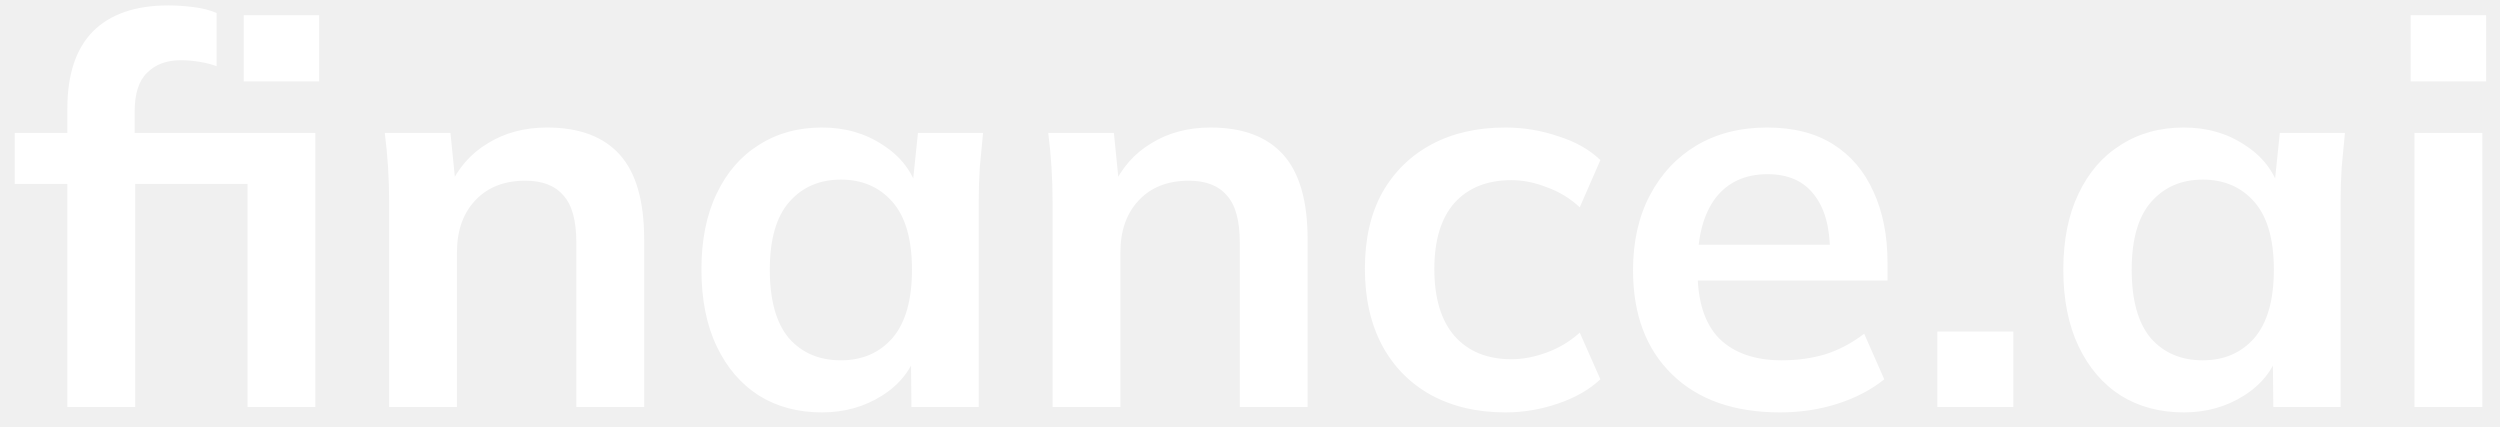
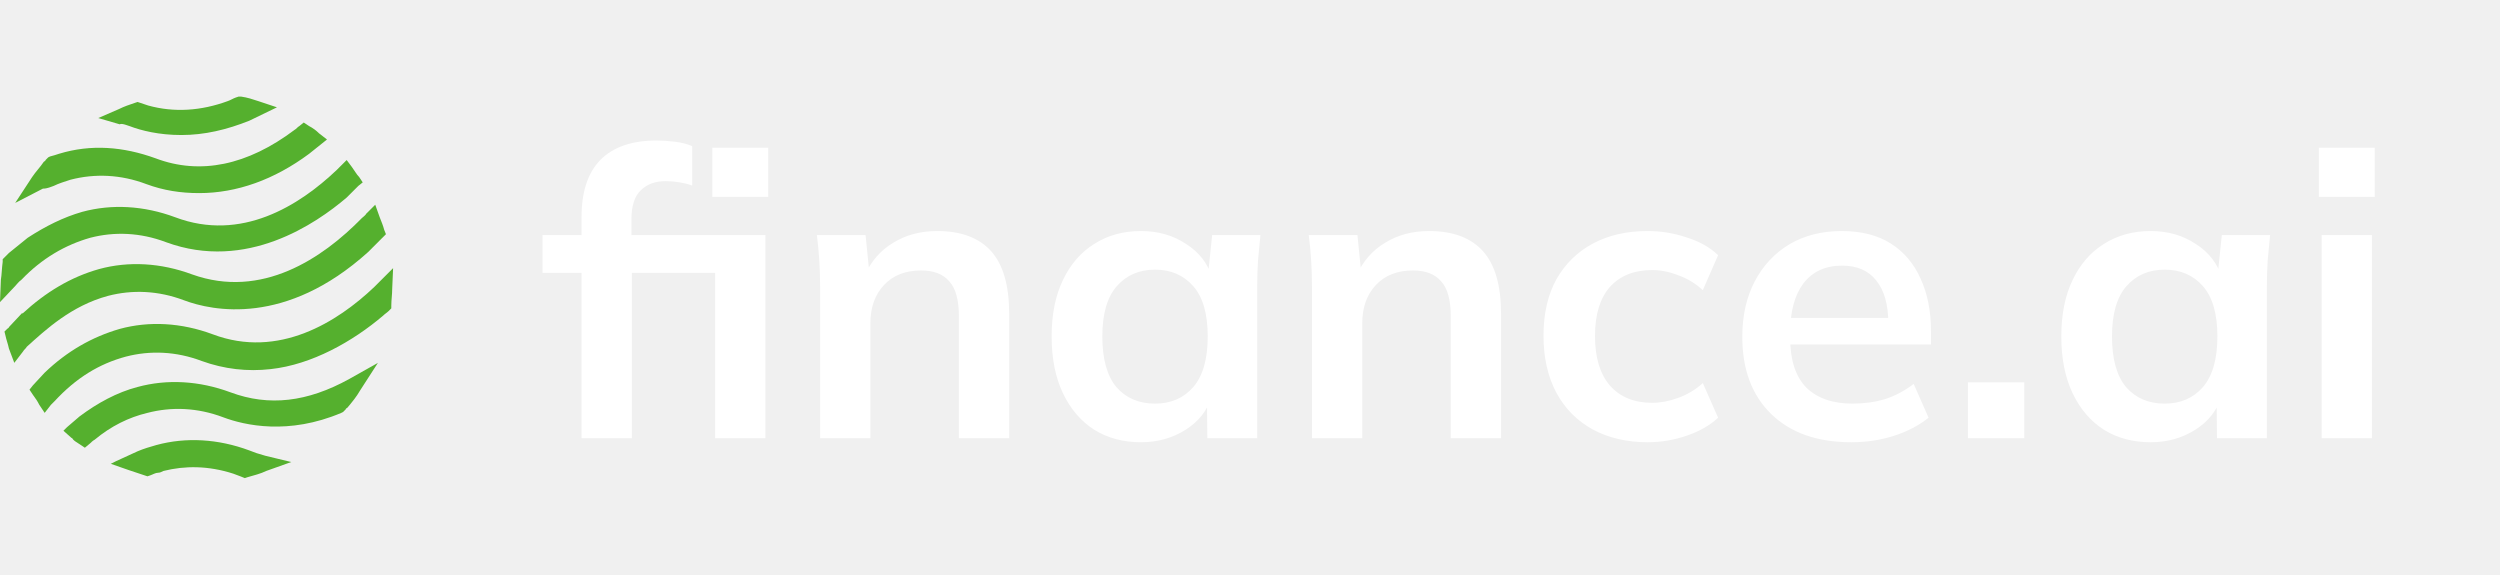
- <svg xmlns="http://www.w3.org/2000/svg" width="129" height="22" viewBox="0 0 129 22" fill="none">
-   <path d="M3.476 21V9.492H0.76V6.86H4.456L3.476 7.756V5.6C3.476 3.845 3.915 2.52 4.792 1.624C5.688 0.728 6.985 0.28 8.684 0.28C9.095 0.28 9.524 0.308 9.972 0.364C10.439 0.42 10.84 0.523 11.176 0.672V3.416C10.934 3.323 10.644 3.248 10.308 3.192C9.972 3.136 9.645 3.108 9.328 3.108C8.6 3.108 8.021 3.323 7.592 3.752C7.163 4.163 6.948 4.835 6.948 5.768V7.476L6.444 6.86H16.272V21H12.772V9.492H6.976V21H3.476ZM12.576 4.2V0.784H16.468V4.2H12.576ZM20.079 21V10.388C20.079 9.809 20.06 9.221 20.023 8.624C19.985 8.027 19.93 7.439 19.855 6.86H23.243L23.523 9.66H23.187C23.635 8.671 24.297 7.915 25.175 7.392C26.052 6.851 27.07 6.58 28.227 6.58C29.888 6.58 31.139 7.047 31.979 7.98C32.819 8.913 33.239 10.369 33.239 12.348V21H29.739V12.516C29.739 11.377 29.515 10.565 29.067 10.08C28.637 9.576 27.984 9.324 27.107 9.324C26.024 9.324 25.166 9.66 24.531 10.332C23.896 11.004 23.579 11.9 23.579 13.02V21H20.079ZM42.41 21.28C41.178 21.28 40.095 20.991 39.162 20.412C38.229 19.815 37.501 18.965 36.978 17.864C36.455 16.763 36.194 15.447 36.194 13.916C36.194 12.385 36.455 11.079 36.978 9.996C37.501 8.895 38.229 8.055 39.162 7.476C40.095 6.879 41.178 6.58 42.41 6.58C43.605 6.58 44.65 6.879 45.546 7.476C46.461 8.055 47.067 8.839 47.366 9.828H47.058L47.366 6.86H50.726C50.67 7.439 50.614 8.027 50.558 8.624C50.521 9.221 50.502 9.809 50.502 10.388V21H47.03L47.002 18.088H47.338C47.039 19.059 46.433 19.833 45.518 20.412C44.603 20.991 43.567 21.28 42.41 21.28ZM43.39 18.592C44.491 18.592 45.378 18.209 46.05 17.444C46.722 16.66 47.058 15.484 47.058 13.916C47.058 12.348 46.722 11.181 46.05 10.416C45.378 9.651 44.491 9.268 43.39 9.268C42.289 9.268 41.402 9.651 40.73 10.416C40.058 11.181 39.722 12.348 39.722 13.916C39.722 15.484 40.049 16.66 40.702 17.444C41.374 18.209 42.27 18.592 43.39 18.592ZM54.313 21V10.388C54.313 9.809 54.294 9.221 54.257 8.624C54.22 8.027 54.164 7.439 54.089 6.86H57.477L57.757 9.66H57.421C57.869 8.671 58.532 7.915 59.409 7.392C60.286 6.851 61.304 6.58 62.461 6.58C64.123 6.58 65.373 7.047 66.213 7.98C67.053 8.913 67.473 10.369 67.473 12.348V21H63.973V12.516C63.973 11.377 63.749 10.565 63.301 10.08C62.872 9.576 62.218 9.324 61.341 9.324C60.258 9.324 59.4 9.66 58.765 10.332C58.13 11.004 57.813 11.9 57.813 13.02V21H54.313ZM77.68 21.28C76.224 21.28 74.946 20.981 73.844 20.384C72.762 19.787 71.922 18.937 71.324 17.836C70.727 16.716 70.428 15.391 70.428 13.86C70.428 12.329 70.727 11.023 71.324 9.94C71.94 8.857 72.79 8.027 73.872 7.448C74.955 6.869 76.224 6.58 77.68 6.58C78.614 6.58 79.519 6.729 80.396 7.028C81.292 7.308 82.02 7.719 82.58 8.26L81.516 10.696C81.012 10.229 80.443 9.884 79.808 9.66C79.192 9.417 78.586 9.296 77.988 9.296C76.738 9.296 75.758 9.688 75.048 10.472C74.358 11.256 74.012 12.395 74.012 13.888C74.012 15.381 74.358 16.529 75.048 17.332C75.758 18.135 76.738 18.536 77.988 18.536C78.567 18.536 79.164 18.424 79.78 18.2C80.415 17.976 80.994 17.631 81.516 17.164L82.58 19.572C82.002 20.113 81.264 20.533 80.368 20.832C79.491 21.131 78.595 21.28 77.68 21.28ZM91.852 21.28C89.481 21.28 87.624 20.627 86.28 19.32C84.936 18.013 84.264 16.221 84.264 13.944C84.264 12.469 84.553 11.181 85.132 10.08C85.711 8.979 86.513 8.12 87.54 7.504C88.585 6.888 89.799 6.58 91.18 6.58C92.543 6.58 93.681 6.869 94.596 7.448C95.511 8.027 96.201 8.839 96.668 9.884C97.153 10.929 97.396 12.152 97.396 13.552V14.476H87.092V12.628H94.904L94.428 13.02C94.428 11.713 94.148 10.715 93.588 10.024C93.047 9.333 92.254 8.988 91.208 8.988C90.051 8.988 89.155 9.399 88.52 10.22C87.904 11.041 87.596 12.189 87.596 13.664V14.028C87.596 15.559 87.969 16.707 88.716 17.472C89.481 18.219 90.555 18.592 91.936 18.592C92.739 18.592 93.486 18.489 94.176 18.284C94.885 18.06 95.558 17.705 96.192 17.22L97.228 19.572C96.556 20.113 95.754 20.533 94.82 20.832C93.887 21.131 92.897 21.28 91.852 21.28ZM99.968 21V17.108H103.888V21H99.968ZM112.683 21.28C111.451 21.28 110.369 20.991 109.435 20.412C108.502 19.815 107.774 18.965 107.251 17.864C106.729 16.763 106.467 15.447 106.467 13.916C106.467 12.385 106.729 11.079 107.251 9.996C107.774 8.895 108.502 8.055 109.435 7.476C110.369 6.879 111.451 6.58 112.683 6.58C113.878 6.58 114.923 6.879 115.819 7.476C116.734 8.055 117.341 8.839 117.639 9.828H117.331L117.639 6.86H120.999C120.943 7.439 120.887 8.027 120.831 8.624C120.794 9.221 120.775 9.809 120.775 10.388V21H117.303L117.275 18.088H117.611C117.313 19.059 116.706 19.833 115.791 20.412C114.877 20.991 113.841 21.28 112.683 21.28ZM113.663 18.592C114.765 18.592 115.651 18.209 116.323 17.444C116.995 16.66 117.331 15.484 117.331 13.916C117.331 12.348 116.995 11.181 116.323 10.416C115.651 9.651 114.765 9.268 113.663 9.268C112.562 9.268 111.675 9.651 111.003 10.416C110.331 11.181 109.995 12.348 109.995 13.916C109.995 15.484 110.322 16.66 110.975 17.444C111.647 18.209 112.543 18.592 113.663 18.592ZM124.587 21V6.86H128.087V21H124.587ZM124.391 4.2V0.784H128.283V4.2H124.391Z" fill="white" />
+ <svg xmlns="http://www.w3.org/2000/svg" width="174" height="40" viewBox="0 0 174 40" fill="none">
+   <path d="M16.043 27.306C13.867 26.498 11.628 26.374 9.576 26.933C8.146 27.306 6.778 28.053 5.534 28.985L4.664 29.732L4.415 29.98L4.975 30.478C5.037 30.478 5.037 30.54 5.099 30.602C5.223 30.726 5.348 30.789 5.534 30.913L5.907 31.162L6.28 30.851C6.343 30.789 6.467 30.664 6.591 30.602C7.711 29.669 8.954 29.047 10.26 28.737C11.939 28.301 13.742 28.363 15.546 29.047C17.038 29.607 20.085 30.291 23.754 28.737L23.878 28.674L24.064 28.488C24.064 28.426 24.127 28.426 24.189 28.363C24.5 27.99 24.811 27.617 25.059 27.182L26.303 25.254L24.313 26.374C21.391 27.99 18.717 28.301 16.043 27.306Z" fill="#55B02E" />
+   <path d="M7.524 20.591C9.203 20.155 11.006 20.218 12.809 20.901C14.799 21.648 19.898 22.705 25.619 17.544L26.551 16.611L26.613 16.549L26.862 16.3L26.738 15.989C26.676 15.74 26.551 15.43 26.427 15.119L26.116 14.248L25.494 14.87C25.432 14.994 25.308 15.056 25.183 15.181C22.447 17.979 18.219 20.839 13.369 19.098C11.192 18.29 8.954 18.166 6.902 18.725C4.912 19.285 3.171 20.342 1.554 21.834V21.772L0.621 22.767C0.621 22.829 0.559 22.829 0.497 22.891L0.311 23.078L0.373 23.327C0.435 23.637 0.559 23.948 0.621 24.259L0.995 25.254L1.616 24.446C1.679 24.322 1.803 24.259 1.865 24.135C3.171 22.953 4.974 21.275 7.524 20.591Z" fill="#55B02E" />
+   <path d="M1.492 19.471C2.923 17.979 4.539 17.046 6.28 16.549C7.959 16.113 9.763 16.176 11.566 16.86C17.162 18.912 22.012 15.554 24.127 13.751L24.935 12.942L25.246 12.694L24.997 12.32C24.811 12.134 24.686 11.885 24.5 11.636L24.127 11.139L23.691 11.574C23.629 11.636 23.505 11.761 23.443 11.823C20.831 14.31 16.789 16.86 12.188 15.119C10.011 14.31 7.773 14.186 5.721 14.745C4.415 15.119 3.171 15.74 1.928 16.549L0.622 17.606C0.497 17.73 0.435 17.792 0.311 17.917L0.187 18.041V18.228C0.124 18.663 0.124 19.098 0.062 19.471L0 21.026L1.057 19.907C1.181 19.782 1.306 19.596 1.492 19.471Z" fill="#55B02E" />
+   <path d="M17.847 31.535L17.722 31.908L17.847 31.535C17.66 31.473 17.536 31.41 17.349 31.348C15.173 30.54 12.934 30.415 10.882 30.975C10.447 31.099 10.012 31.224 9.576 31.41L8.084 32.094L7.711 32.281L8.955 32.716C9.328 32.84 9.701 32.965 10.074 33.089L10.26 33.151L10.447 33.089C10.633 33.027 10.82 32.903 11.007 32.903C11.131 32.903 11.255 32.84 11.38 32.778C12.872 32.405 14.489 32.405 16.23 32.965C16.416 33.027 16.541 33.089 16.727 33.151L17.038 33.276L17.225 33.214C17.66 33.089 18.157 32.965 18.531 32.778L20.272 32.157L18.468 31.721C18.282 31.659 18.033 31.597 17.847 31.535Z" fill="#55B02E" />
+   <path d="M27.36 18.663L26.427 19.596C26.303 19.72 26.178 19.845 26.054 19.969C23.505 22.394 19.401 25.006 14.799 23.265C12.623 22.456 10.384 22.332 8.332 22.892C6.404 23.451 4.663 24.446 3.109 25.938L2.3 26.809L2.052 27.12L2.3 27.493C2.487 27.742 2.611 27.928 2.736 28.177L3.109 28.736L3.544 28.177C3.606 28.115 3.731 27.99 3.793 27.928C5.285 26.311 6.902 25.317 8.767 24.819C10.446 24.384 12.25 24.446 14.053 25.13C15.607 25.69 17.224 25.876 18.841 25.69C21.701 25.379 24.562 23.762 26.676 21.959C26.8 21.834 26.924 21.772 27.049 21.648L27.235 21.461V21.275C27.235 20.902 27.298 20.466 27.298 20.093L27.36 18.663Z" fill="#55B02E" />
+   <path d="M3.73 12.942L3.544 12.569L3.73 12.942C4.104 12.756 4.539 12.631 4.912 12.507C6.591 12.072 8.394 12.134 10.197 12.818C11.379 13.253 12.56 13.44 13.866 13.44C16.478 13.44 19.089 12.507 21.515 10.704L22.447 9.958L22.758 9.709L22.198 9.274C22.012 9.087 21.763 8.9 21.515 8.776L21.141 8.527L20.831 8.776C20.706 8.838 20.644 8.963 20.52 9.025C17.224 11.512 13.928 12.196 10.819 11.015C8.581 10.206 6.342 10.02 4.104 10.704C3.917 10.766 3.73 10.828 3.482 10.89L3.357 10.952L3.171 11.139C3.171 11.201 3.109 11.201 3.046 11.263C2.798 11.636 2.487 11.947 2.238 12.32L1.057 14.124L2.984 13.129C3.295 13.129 3.544 13.004 3.73 12.942Z" fill="#55B02E" />
+   <path d="M8.83 8.714L9.016 8.776C9.825 9.087 11.068 9.398 12.623 9.398C14.239 9.398 15.794 9.025 17.349 8.403L19.276 7.47L17.97 7.035C17.597 6.911 17.224 6.786 16.789 6.724H16.602L16.416 6.786C16.229 6.848 16.043 6.973 15.856 7.035C13.991 7.719 12.125 7.843 10.322 7.346C10.136 7.284 9.949 7.222 9.762 7.159L9.576 7.097L9.389 7.159C9.016 7.284 8.643 7.408 8.27 7.595L6.84 8.216L8.332 8.652C8.457 8.59 8.643 8.652 8.83 8.714Z" fill="#55B02E" />
+   <path d="M40.476 30.5V18.992H37.76V16.36H41.456L40.476 17.256V15.1C40.476 13.345 40.915 12.02 41.792 11.124C42.688 10.228 43.986 9.78 45.684 9.78C46.095 9.78 46.524 9.808 46.972 9.864C47.439 9.92 47.84 10.023 48.176 10.172V12.916C47.934 12.823 47.644 12.748 47.308 12.692C46.972 12.636 46.645 12.608 46.328 12.608C45.6 12.608 45.022 12.823 44.592 13.252C44.163 13.663 43.948 14.335 43.948 15.268V16.976L43.444 16.36H53.272V30.5H49.772V18.992H43.976V30.5H40.476ZM49.576 13.7V10.284H53.468V13.7H49.576ZM57.079 30.5V19.888C57.079 19.309 57.06 18.721 57.023 18.124C56.986 17.527 56.929 16.939 56.855 16.36H60.243L60.523 19.16H60.187C60.635 18.171 61.297 17.415 62.175 16.892C63.052 16.351 64.07 16.08 65.227 16.08C66.888 16.08 68.139 16.547 68.979 17.48C69.819 18.413 70.239 19.869 70.239 21.848V30.5H66.739V22.016C66.739 20.877 66.515 20.065 66.067 19.58C65.638 19.076 64.984 18.824 64.107 18.824C63.024 18.824 62.166 19.16 61.531 19.832C60.896 20.504 60.579 21.4 60.579 22.52V30.5H57.079ZM79.41 30.78C78.178 30.78 77.095 30.491 76.162 29.912C75.229 29.315 74.501 28.465 73.978 27.364C73.455 26.263 73.194 24.947 73.194 23.416C73.194 21.885 73.455 20.579 73.978 19.496C74.501 18.395 75.229 17.555 76.162 16.976C77.095 16.379 78.178 16.08 79.41 16.08C80.605 16.08 81.65 16.379 82.546 16.976C83.461 17.555 84.067 18.339 84.366 19.328H84.058L84.366 16.36H87.726C87.67 16.939 87.614 17.527 87.558 18.124C87.521 18.721 87.502 19.309 87.502 19.888V30.5H84.03L84.002 27.588H84.338C84.039 28.559 83.433 29.333 82.518 29.912C81.603 30.491 80.567 30.78 79.41 30.78ZM80.39 28.092C81.491 28.092 82.378 27.709 83.05 26.944C83.722 26.16 84.058 24.984 84.058 23.416C84.058 21.848 83.722 20.681 83.05 19.916C82.378 19.151 81.491 18.768 80.39 18.768C79.289 18.768 78.402 19.151 77.73 19.916C77.058 20.681 76.722 21.848 76.722 23.416C76.722 24.984 77.049 26.16 77.702 26.944C78.374 27.709 79.27 28.092 80.39 28.092ZM91.313 30.5V19.888C91.313 19.309 91.294 18.721 91.257 18.124C91.22 17.527 91.164 16.939 91.089 16.36H94.477L94.757 19.16H94.421C94.869 18.171 95.532 17.415 96.409 16.892C97.287 16.351 98.304 16.08 99.461 16.08C101.123 16.08 102.373 16.547 103.213 17.48C104.053 18.413 104.473 19.869 104.473 21.848V30.5H100.973V22.016C100.973 20.877 100.749 20.065 100.301 19.58C99.872 19.076 99.219 18.824 98.341 18.824C97.258 18.824 96.4 19.16 95.765 19.832C95.13 20.504 94.813 21.4 94.813 22.52V30.5H91.313ZM114.68 30.78C113.224 30.78 111.946 30.481 110.844 29.884C109.762 29.287 108.922 28.437 108.324 27.336C107.727 26.216 107.428 24.891 107.428 23.36C107.428 21.829 107.727 20.523 108.324 19.44C108.94 18.357 109.79 17.527 110.872 16.948C111.955 16.369 113.224 16.08 114.68 16.08C115.614 16.08 116.519 16.229 117.396 16.528C118.292 16.808 119.02 17.219 119.58 17.76L118.516 20.196C118.012 19.729 117.443 19.384 116.808 19.16C116.192 18.917 115.586 18.796 114.988 18.796C113.738 18.796 112.758 19.188 112.048 19.972C111.358 20.756 111.012 21.895 111.012 23.388C111.012 24.881 111.358 26.029 112.048 26.832C112.758 27.635 113.738 28.036 114.988 28.036C115.567 28.036 116.164 27.924 116.78 27.7C117.415 27.476 117.994 27.131 118.516 26.664L119.58 29.072C119.002 29.613 118.264 30.033 117.368 30.332C116.491 30.631 115.595 30.78 114.68 30.78ZM128.852 30.78C126.482 30.78 124.624 30.127 123.28 28.82C121.936 27.513 121.264 25.721 121.264 23.444C121.264 21.969 121.554 20.681 122.132 19.58C122.711 18.479 123.514 17.62 124.54 17.004C125.586 16.388 126.799 16.08 128.18 16.08C129.543 16.08 130.682 16.369 131.596 16.948C132.511 17.527 133.202 18.339 133.668 19.384C134.154 20.429 134.396 21.652 134.396 23.052V23.976H124.092V22.128H131.904L131.428 22.52C131.428 21.213 131.148 20.215 130.588 19.524C130.047 18.833 129.254 18.488 128.208 18.488C127.051 18.488 126.155 18.899 125.52 19.72C124.904 20.541 124.596 21.689 124.596 23.164V23.528C124.596 25.059 124.97 26.207 125.716 26.972C126.482 27.719 127.555 28.092 128.936 28.092C129.739 28.092 130.486 27.989 131.176 27.784C131.886 27.56 132.558 27.205 133.192 26.72L134.228 29.072C133.556 29.613 132.754 30.033 131.82 30.332C130.887 30.631 129.898 30.78 128.852 30.78ZM136.968 30.5V26.608H140.888V30.5H136.968ZM149.683 30.78C148.451 30.78 147.369 30.491 146.435 29.912C145.502 29.315 144.774 28.465 144.251 27.364C143.729 26.263 143.467 24.947 143.467 23.416C143.467 21.885 143.729 20.579 144.251 19.496C144.774 18.395 145.502 17.555 146.435 16.976C147.369 16.379 148.451 16.08 149.683 16.08C150.878 16.08 151.923 16.379 152.819 16.976C153.734 17.555 154.341 18.339 154.639 19.328H154.331L154.639 16.36H157.999C157.943 16.939 157.887 17.527 157.831 18.124C157.794 18.721 157.775 19.309 157.775 19.888V30.5H154.303L154.275 27.588H154.611C154.313 28.559 153.706 29.333 152.791 29.912C151.877 30.491 150.841 30.78 149.683 30.78ZM150.663 28.092C151.765 28.092 152.651 27.709 153.323 26.944C153.995 26.16 154.331 24.984 154.331 23.416C154.331 21.848 153.995 20.681 153.323 19.916C152.651 19.151 151.765 18.768 150.663 18.768C149.562 18.768 148.675 19.151 148.003 19.916C147.331 20.681 146.995 21.848 146.995 23.416C146.995 24.984 147.322 26.16 147.975 26.944C148.647 27.709 149.543 28.092 150.663 28.092ZM161.587 30.5V16.36H165.087V30.5H161.587ZM161.391 13.7V10.284H165.283V13.7H161.391Z" fill="white" />
</svg>
